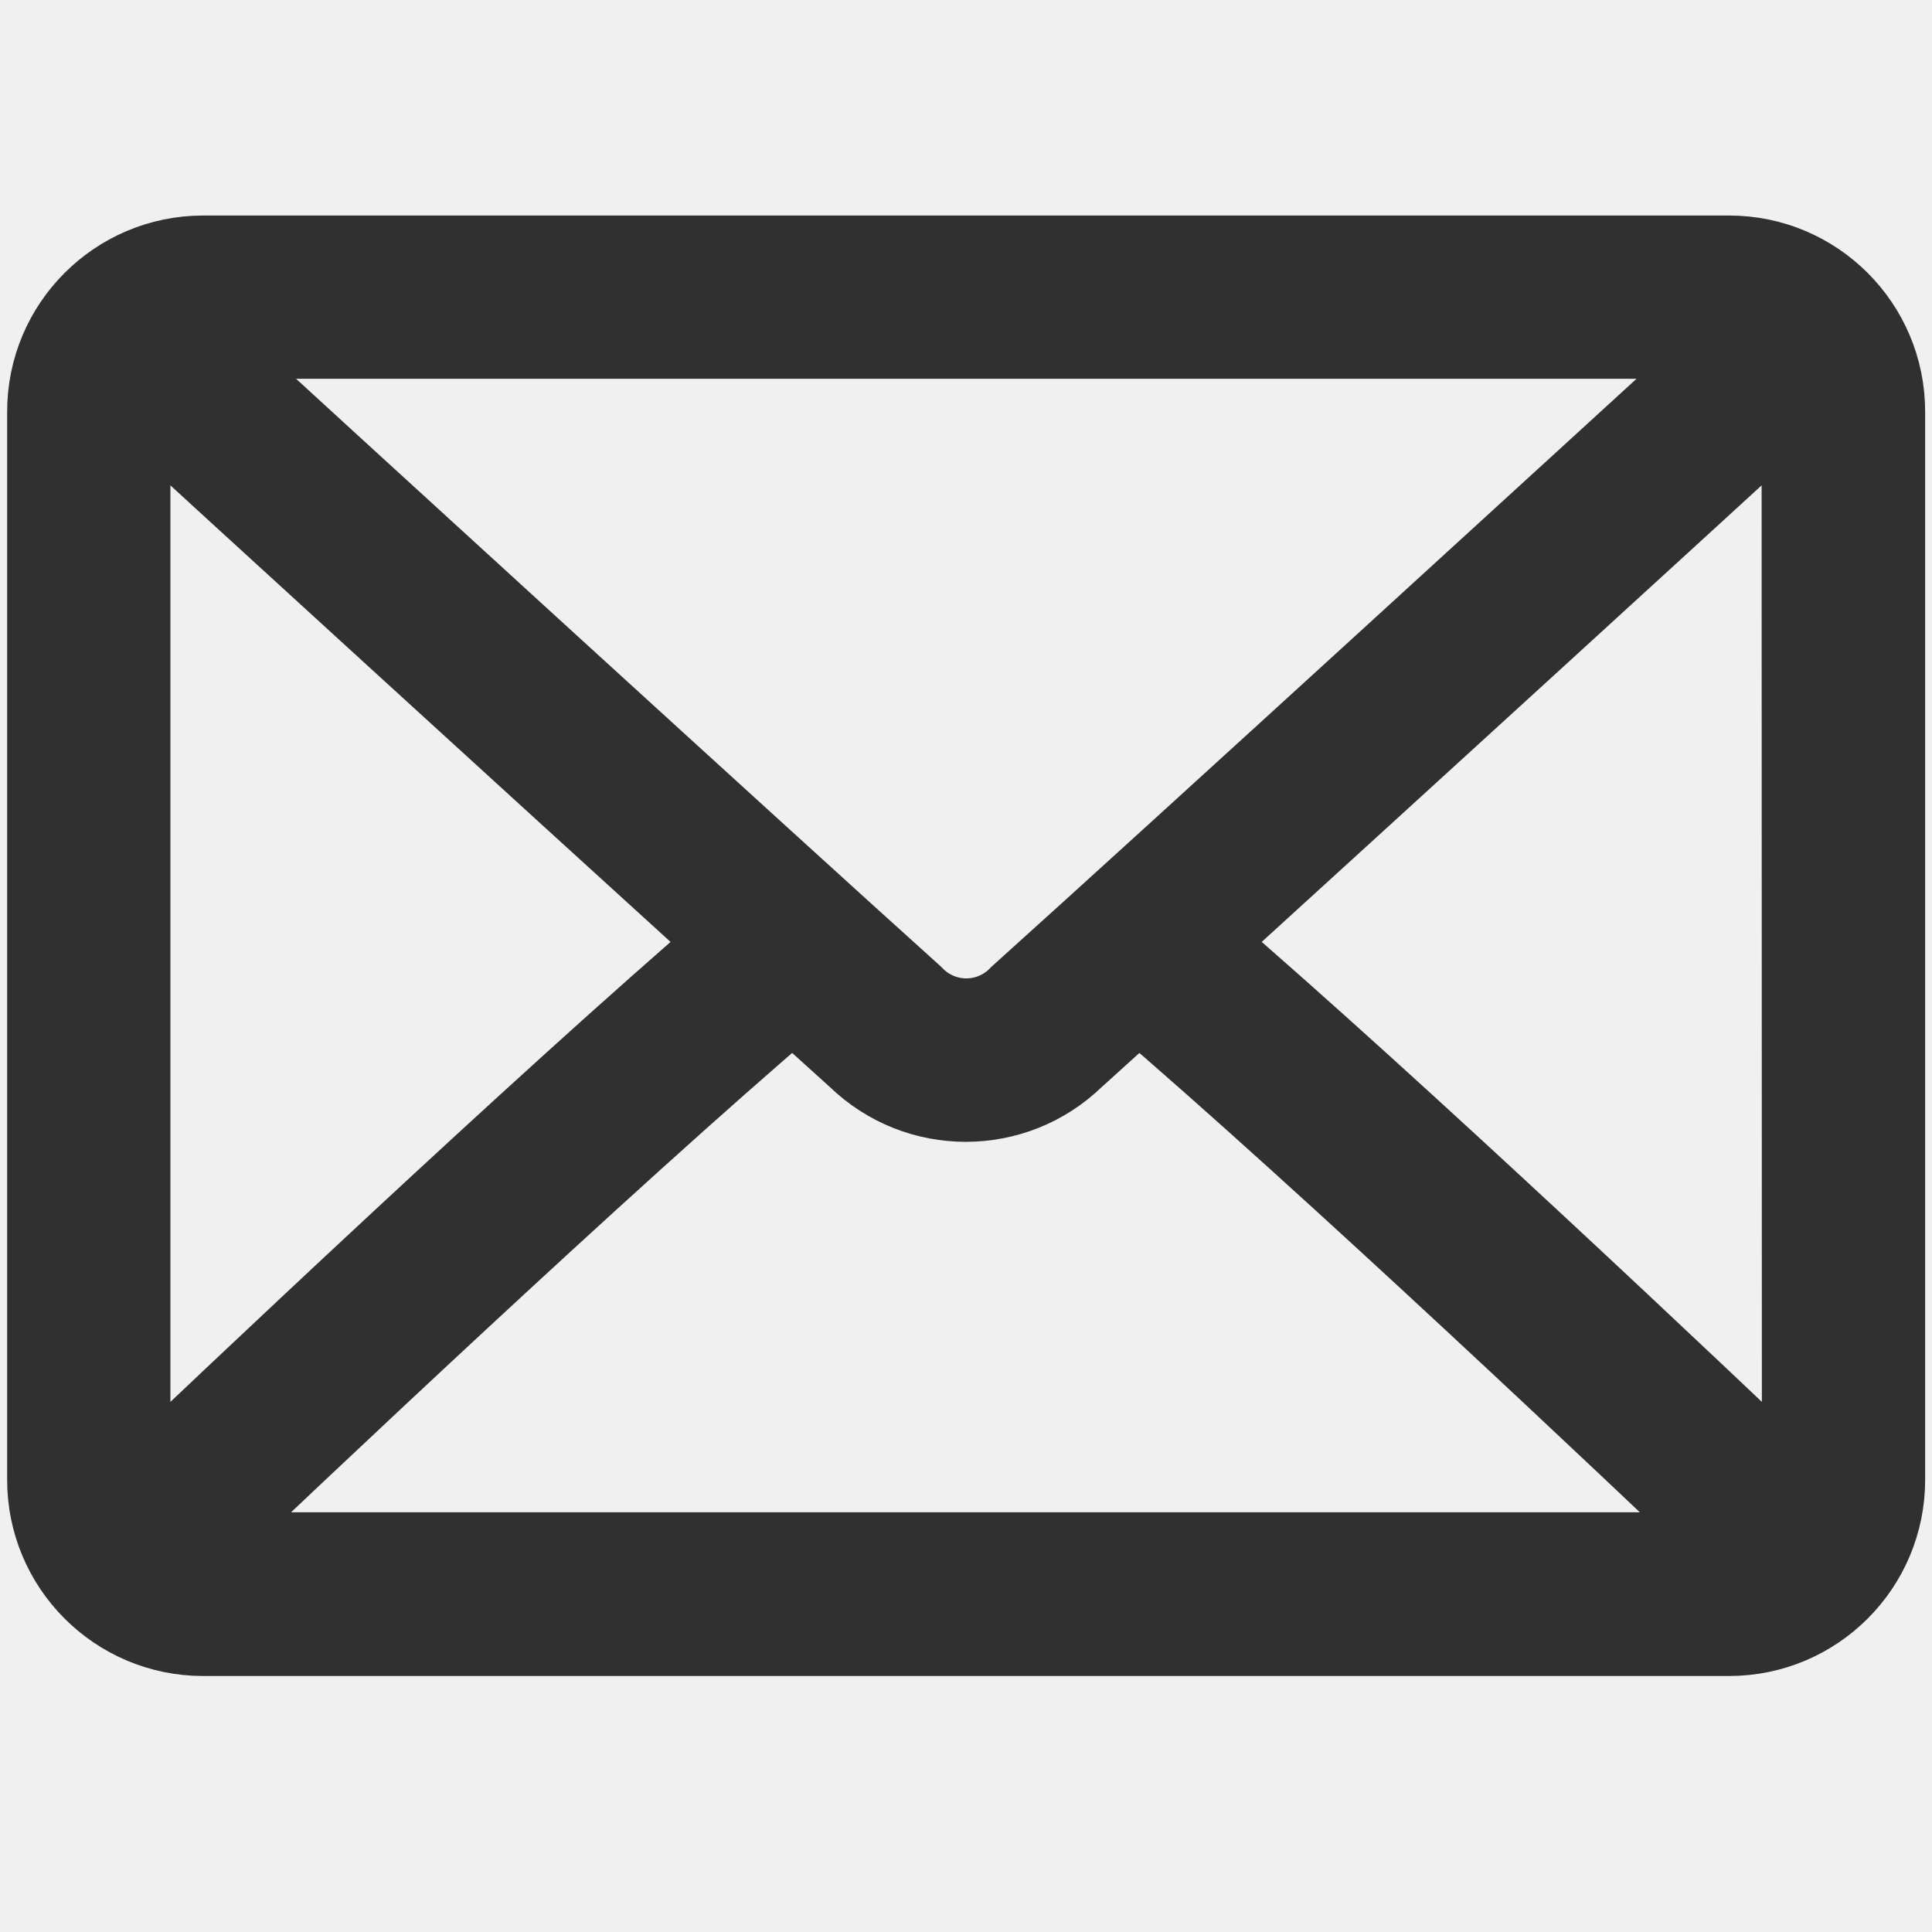
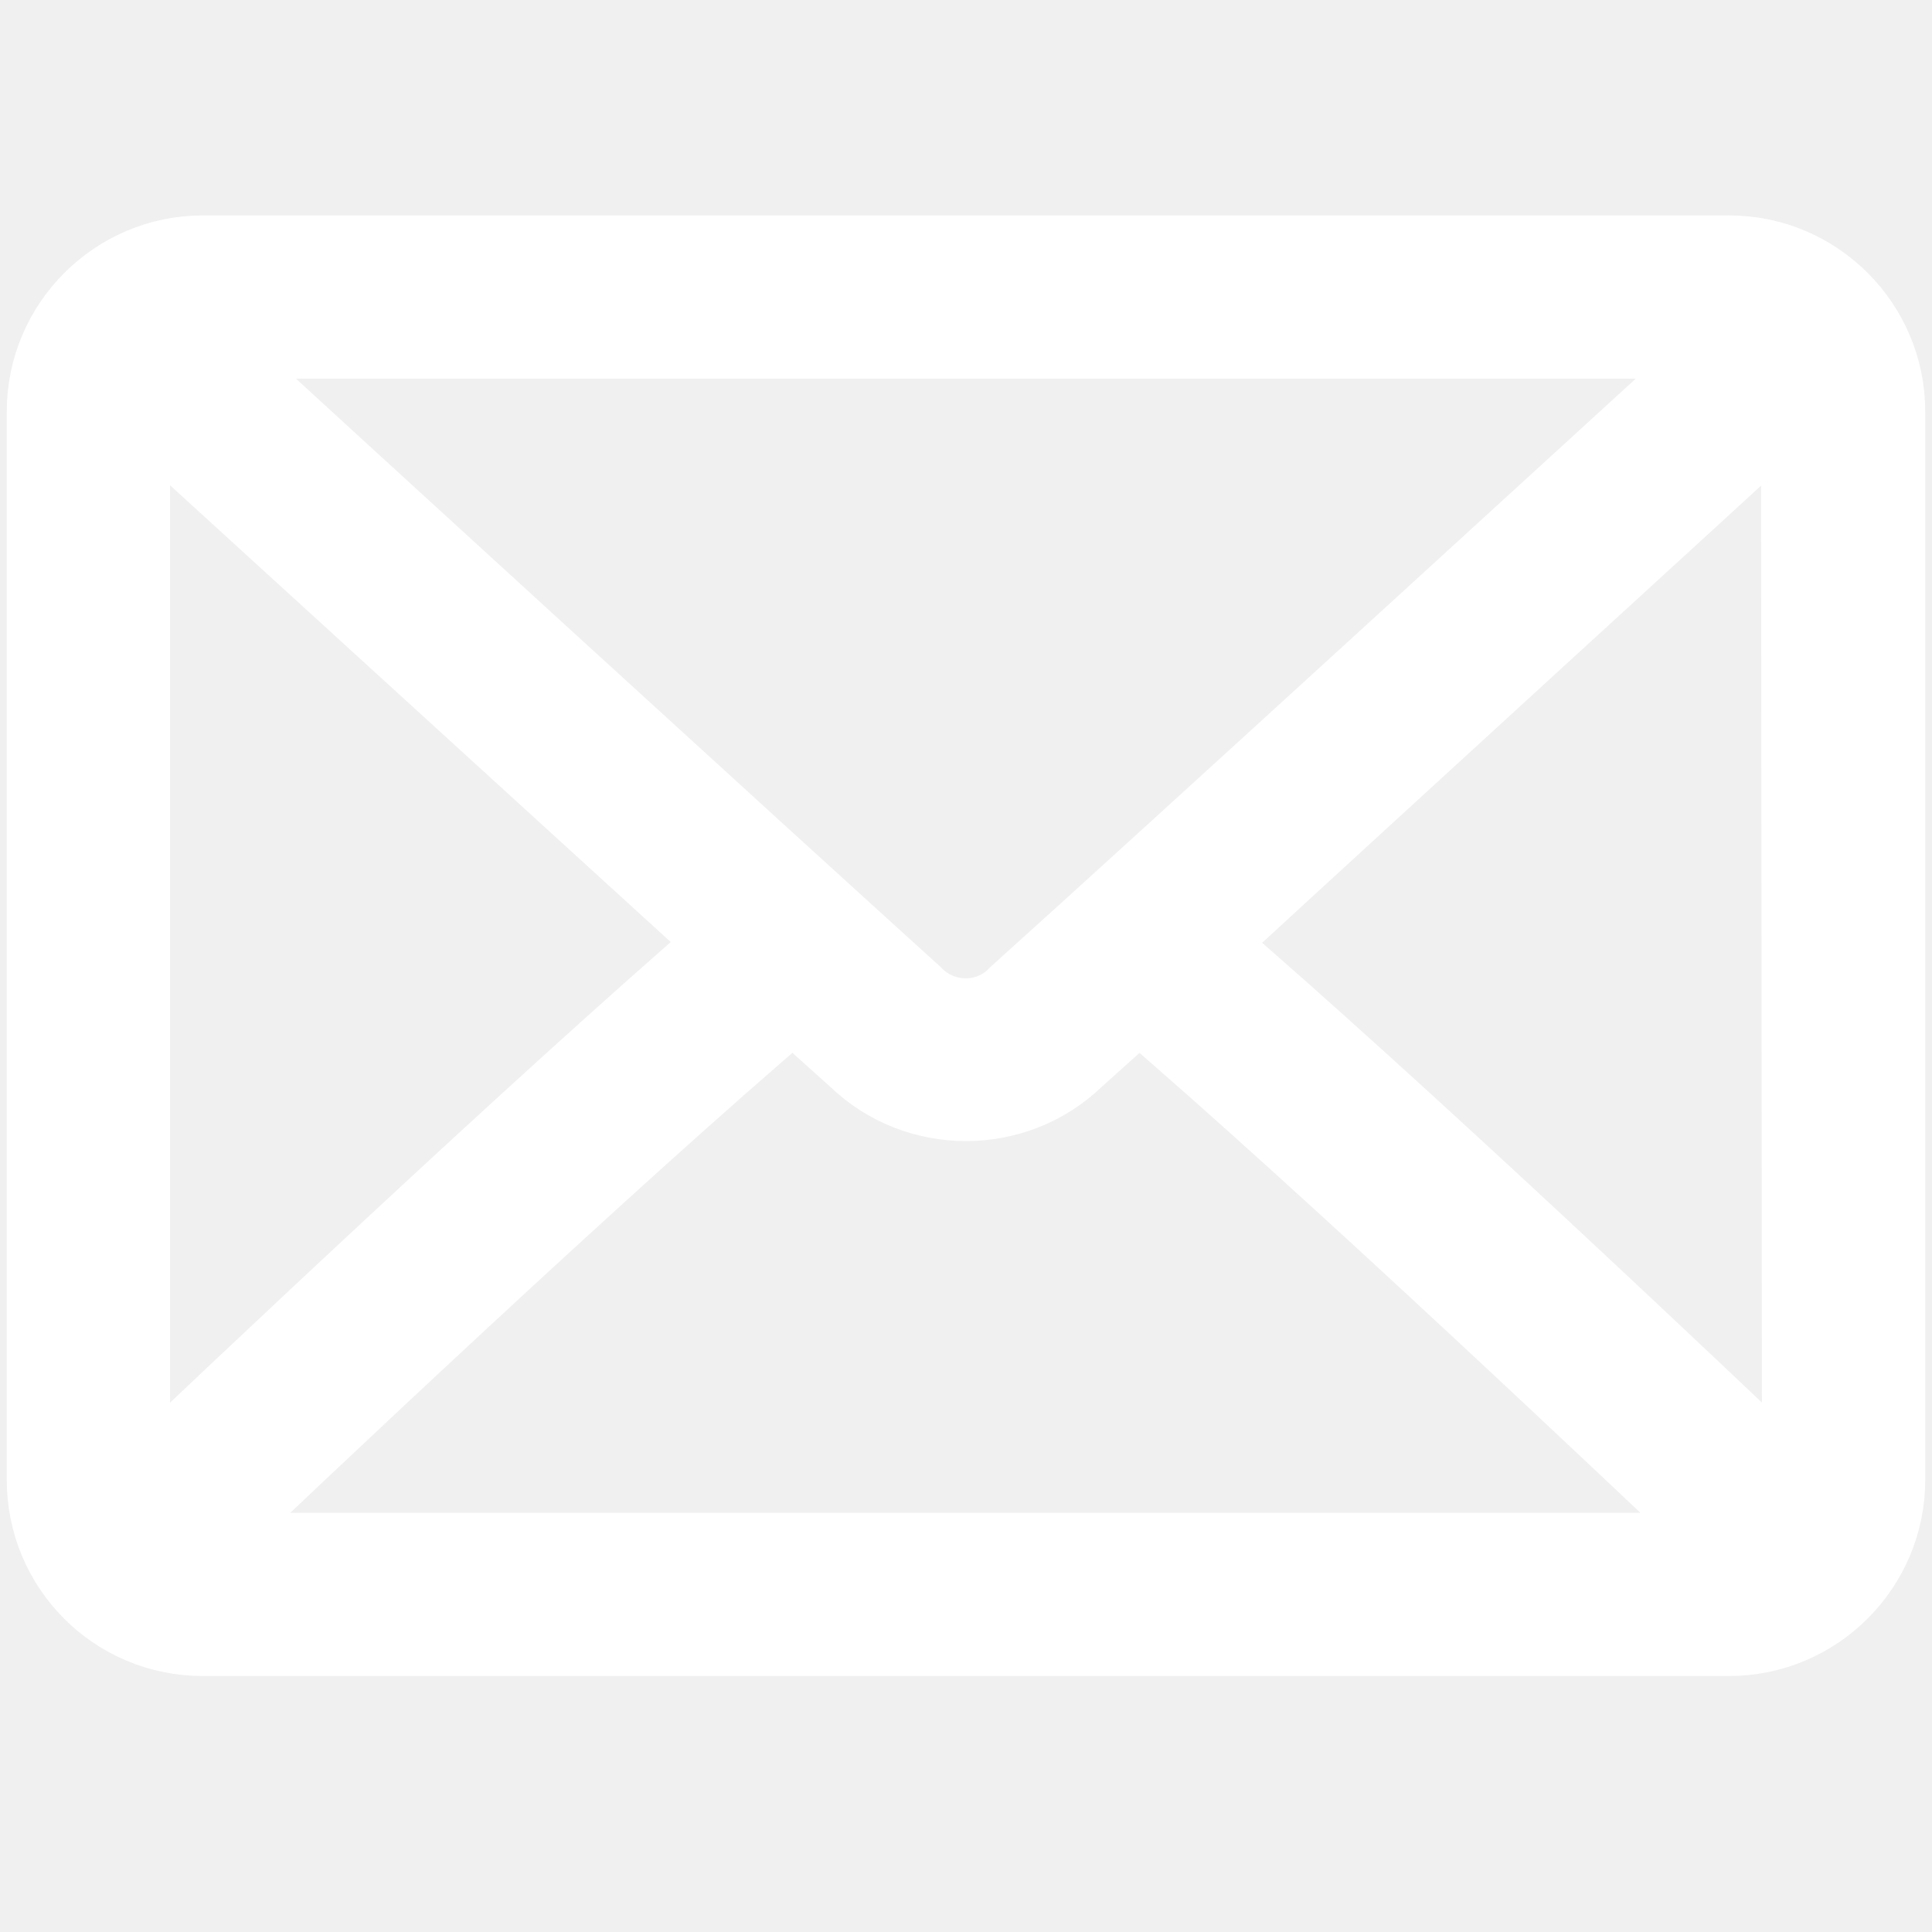
- <svg xmlns="http://www.w3.org/2000/svg" id="Capa_1" data-name="Capa 1" viewBox="0 0 200 200">
-   <defs>
-     <style>.cls-1{fill:#303030;stroke:#303030;stroke-miterlimit:10;stroke-width:9px;}</style>
-   </defs>
-   <path class="cls-1" d="M179,26.81H21A15.8,15.8,0,0,0,5.24,42.6V153.16A15.8,15.8,0,0,0,21,169H179a15.8,15.8,0,0,0,15.79-15.79V42.6A15.8,15.8,0,0,0,179,26.81ZM21,34.71H179a7.57,7.57,0,0,1,1.64.33c-13.68,12.51-59,54-74.88,68.28a7.9,7.9,0,0,1-11.46,0C78.4,89,33.06,47.55,19.39,35A7.57,7.57,0,0,1,21,34.71ZM13.14,153.16V42.6a7.61,7.61,0,0,1,.44-2.18C24,50,55.68,78.94,76.19,97.59c-20.44,17.57-52.09,47.57-62.64,57.62A7.77,7.77,0,0,1,13.14,153.16ZM179,161.05H21a7.6,7.6,0,0,1-1.78-.36C30.15,150.3,62,120.13,82.08,103l6.9,6.24a15.79,15.79,0,0,0,22,0l6.9-6.24c20.08,17.18,51.92,47.35,62.83,57.74A7.6,7.6,0,0,1,179,161.05Zm7.89-7.89a7.77,7.77,0,0,1-.41,2.05c-10.56-10.06-42.2-40.06-62.64-57.62C144.32,78.94,176,50,186.42,40.42a7.61,7.61,0,0,1,.44,2.18Z" />
+ <svg xmlns="http://www.w3.org/2000/svg" version="1.1" id="Capa_1" x="0px" y="0px" viewBox="0 0 200 200" style="enable-background:new 0 0 200 200;" xml:space="preserve">
+   <style type="text/css">
+ 	.st0{fill:#FFFFFF;stroke:#FFFFFF;stroke-width:9;stroke-miterlimit:10;}
+ </style>
+   <path class="st0" d="M179,26.8H21c-8.7,0-15.8,7.1-15.8,15.8v110.6c0,8.7,7,15.8,15.8,15.8c0,0,0,0,0,0h158  c8.7,0,15.8-7.1,15.8-15.8V42.6C194.8,33.9,187.7,26.8,179,26.8z M21,34.7h158c0.6,0,1.1,0.2,1.6,0.3c-13.7,12.5-59,54-74.9,68.3  c-3,3.2-8,3.3-11.2,0.3c-0.1-0.1-0.2-0.2-0.3-0.3C78.4,89,33.1,47.6,19.4,35C19.9,34.8,20.5,34.7,21,34.7z M13.1,153.2V42.6  c0-0.7,0.2-1.5,0.4-2.2C24,50,55.7,78.9,76.2,97.6c-20.4,17.6-52.1,47.6-62.6,57.6C13.3,154.5,13.2,153.9,13.1,153.2z M179,161.1H21  c-0.6,0-1.2-0.2-1.8-0.4C30.1,150.3,62,120.1,82.1,103l6.9,6.2c6.1,5.9,15.9,5.9,22,0l6.9-6.2c20.1,17.2,51.9,47.4,62.8,57.7  C180.2,160.9,179.6,161,179,161.1z M186.9,153.2c0,0.7-0.2,1.4-0.4,2.1c-10.6-10.1-42.2-40.1-62.6-57.6  C144.3,78.9,176,50,186.4,40.4c0.3,0.7,0.4,1.4,0.4,2.2L186.9,153.2z" />
</svg>
